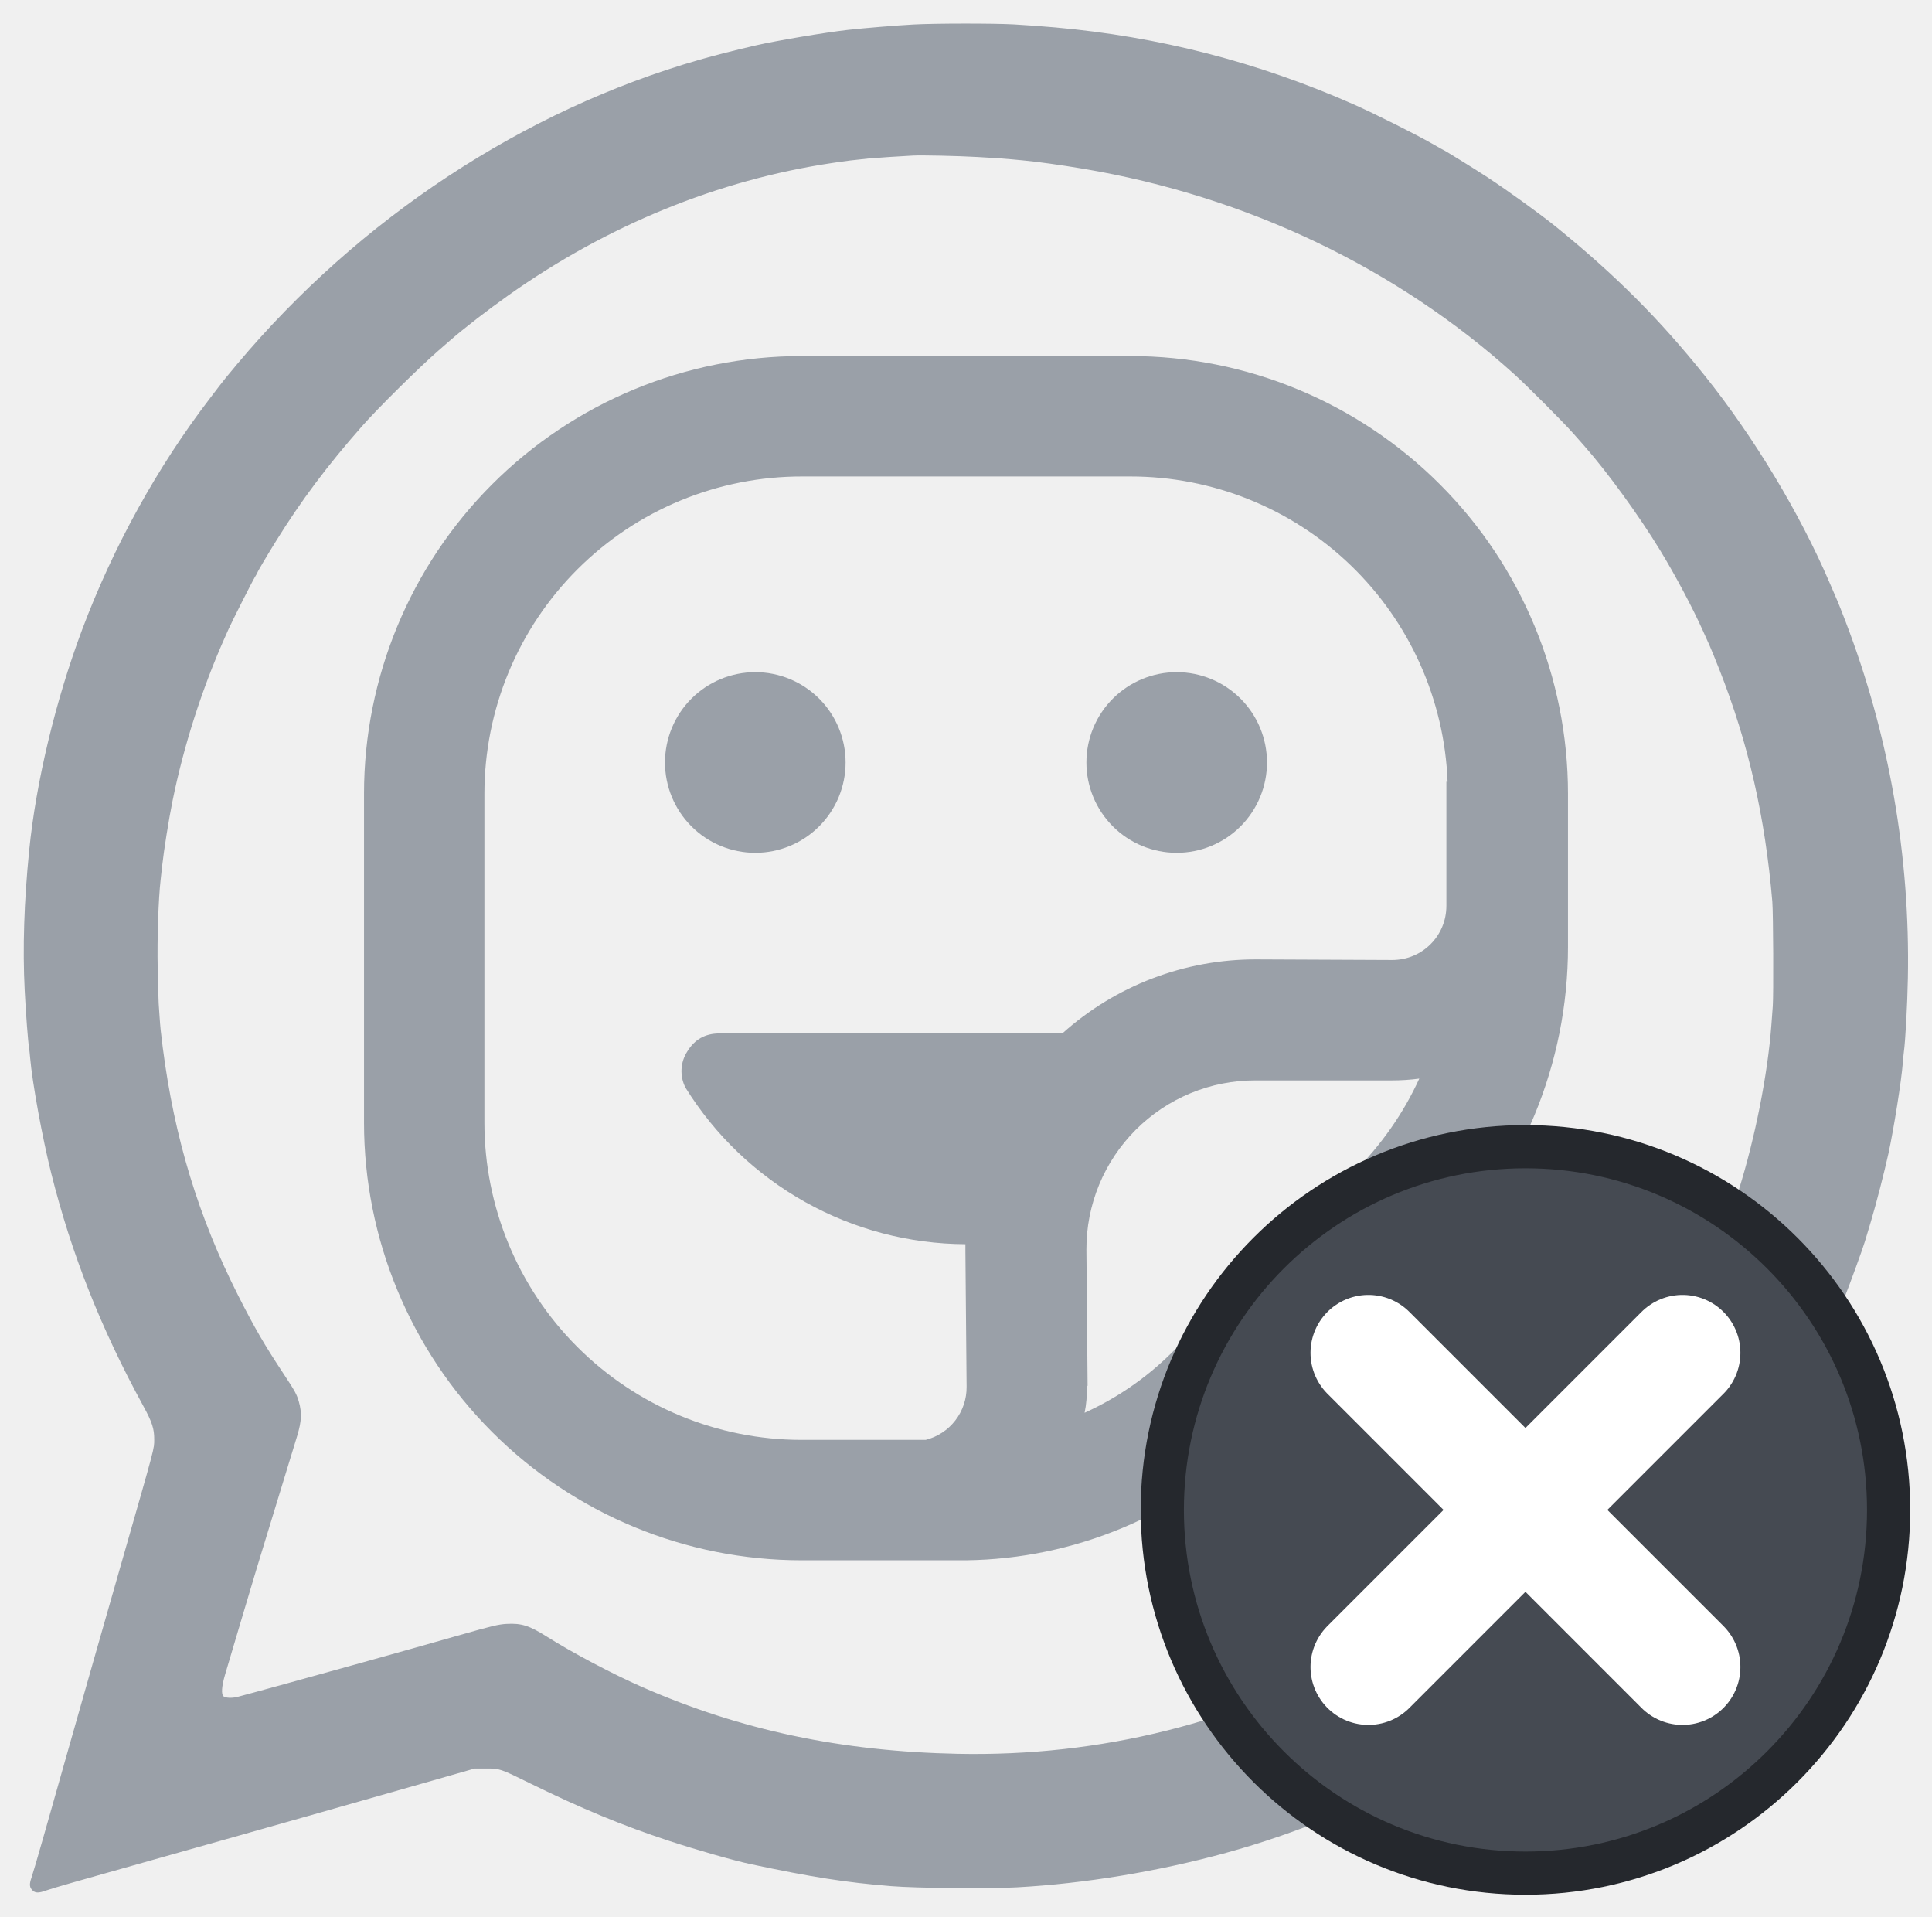
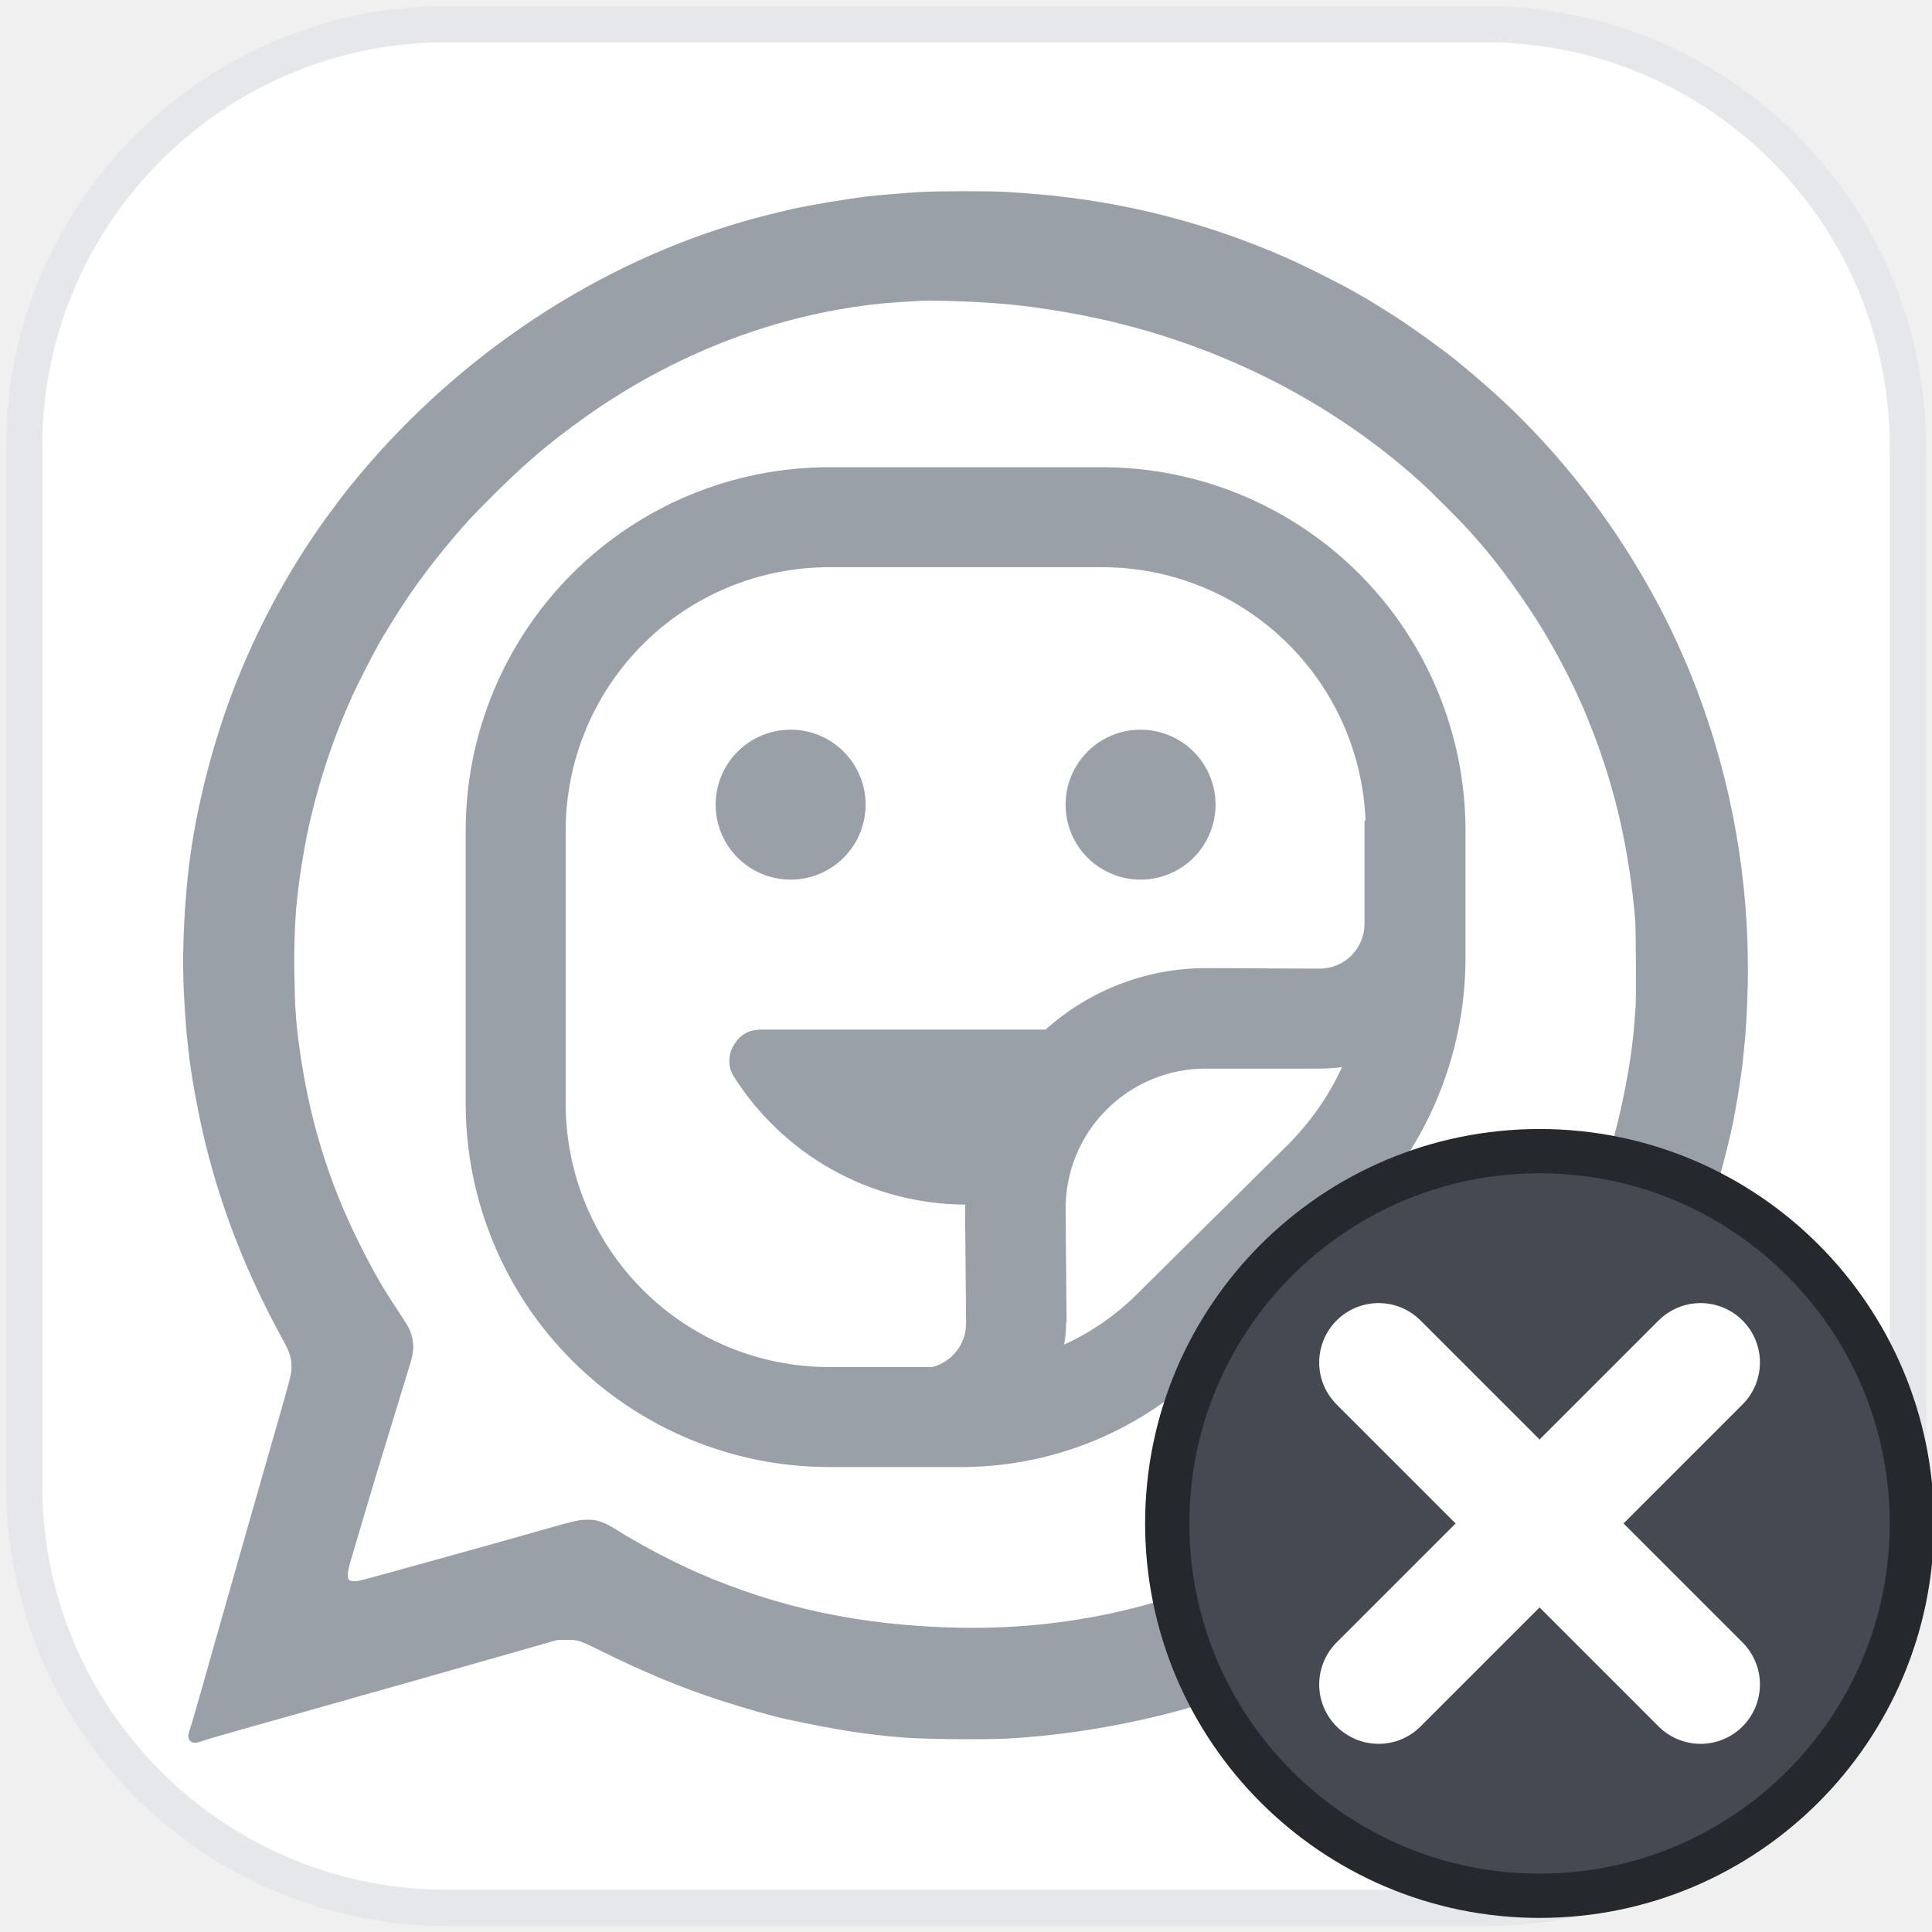
- <svg xmlns="http://www.w3.org/2000/svg" width="1920" height="1904" viewBox="-24 -24 1968 1952" fill="none">
-   <style>svg &gt; path { fill: #9AA0A8; }</style>
-   <path d="M745.333 844.666C769.732 844.666 793.133 834.973 810.386 817.72C827.64 800.467 837.333 777.066 837.333 752.666C837.333 728.266 827.64 704.866 810.386 687.612C793.133 670.359 769.732 660.666 745.333 660.666C720.933 660.666 697.532 670.359 680.279 687.612C663.025 704.866 653.333 728.266 653.333 752.666C653.333 777.066 663.025 800.467 680.279 817.72C697.532 834.973 720.933 844.666 745.333 844.666ZM1266.67 752.666C1266.67 777.066 1256.97 800.467 1239.72 817.72C1222.47 834.973 1199.07 844.666 1174.67 844.666C1150.27 844.666 1126.87 834.973 1109.61 817.72C1092.36 800.467 1082.67 777.066 1082.67 752.666C1082.67 728.266 1092.36 704.866 1109.61 687.612C1126.87 670.359 1150.27 660.666 1174.67 660.666C1199.07 660.666 1222.47 670.359 1239.72 687.612C1256.97 704.866 1266.67 728.266 1266.67 752.666Z" fill="#FFFFFF" />
-   <path fill-rule="evenodd" clip-rule="evenodd" d="M1255.63 1441.44C1176.88 1519.52 1070.88 1563.94 960.001 1565.33H792.561C674.303 1565.33 560.888 1518.36 477.267 1434.73C393.645 1351.11 346.667 1237.7 346.667 1119.44V784.56C346.667 666.301 393.645 552.887 477.267 469.265C560.888 385.644 674.303 338.666 792.561 338.666H1127.44C1245.7 338.666 1359.11 385.644 1442.74 469.265C1526.36 552.887 1573.33 666.301 1573.33 784.56V940.346C1573.33 1059.33 1526.11 1173.41 1441.47 1257.44L1255.63 1441.44ZM1126.83 461.333H793.174C750.676 461.252 708.579 469.553 669.292 485.761C630.006 501.968 594.301 525.764 564.222 555.787C534.142 585.809 510.279 621.469 493.997 660.724C477.715 699.98 469.334 742.061 469.334 784.56V1119.44C469.334 1205.16 503.388 1287.38 564.005 1348C624.622 1408.61 706.836 1442.67 792.561 1442.67H918.907C930.901 1439.64 941.532 1432.68 949.095 1422.89C956.658 1413.11 960.714 1401.06 960.614 1388.69L959.388 1250.08V1243.33C902.233 1243.09 846.077 1228.33 796.191 1200.44C746.304 1172.54 704.323 1132.43 674.188 1083.87C671.233 1078.11 669.847 1071.68 670.17 1065.22C670.493 1058.76 672.513 1052.5 676.027 1047.07C683.387 1034.8 694.427 1028.67 708.534 1028.67H1058.13C1112.35 979.935 1182.73 953.053 1255.63 953.226L1394.24 953.84C1424.91 953.84 1449.44 929.306 1449.44 898.64V772.293H1450.67C1447.49 688.712 1412.04 609.615 1351.77 551.627C1291.49 493.638 1211.08 461.273 1127.44 461.333H1126.83ZM1083.28 1388.08C1083.28 1397.28 1082.67 1406.48 1080.83 1415.07C1113.63 1400.21 1143.53 1379.65 1169.15 1354.35L1354.99 1170.35C1383.2 1142.13 1405.89 1109.63 1421.84 1074.67C1412.64 1075.89 1403.44 1076.51 1393.63 1076.51H1255.01C1232.36 1076.43 1209.91 1080.83 1188.96 1089.46C1168.02 1098.09 1148.99 1110.78 1132.97 1126.8C1116.95 1142.82 1104.25 1161.86 1095.62 1182.8C1086.99 1203.75 1082.59 1226.2 1082.67 1248.85L1083.89 1387.47L1083.28 1388.08Z" fill="#FFFFFF" />
-   <path fill-rule="evenodd" clip-rule="evenodd" d="M906.463 0.925C889.59 1.829 856.128 4.579 839.963 6.392C816.669 9.003 766.909 17.388 745.463 22.316C725.667 26.864 703.683 32.464 688.463 36.836C509.305 88.3 342.109 198.335 217.44 346.826C208.224 357.803 202.305 365.068 199.463 368.892C198.363 370.372 194.055 376.024 189.889 381.454C136.32 451.274 91.143 532.992 59.489 617.325C32.401 689.494 12.482 772.541 5.522 842.325C0.287 894.823 -1.211 941.637 0.964 984.825C2.153 1008.43 4.373 1037.55 5.463 1043.83C5.702 1045.2 6.163 1049.48 6.487 1053.33C8.594 1078.35 18.963 1135.11 28.043 1171.33C48.626 1253.42 78.788 1329.59 121.89 1408.33C130.725 1424.46 132.977 1431.37 132.922 1442.18C132.871 1452.12 134.223 1447 101.172 1562.33C77.298 1645.63 65.707 1686.29 38.451 1782.33C33.144 1801.03 24.586 1831.18 19.434 1849.33C14.281 1867.48 9.087 1885.11 7.891 1888.52C5.474 1895.4 5.785 1898.65 9.164 1901.8C11.897 1904.34 15.439 1904.36 22.175 1901.87C25.084 1900.79 37.138 1897.17 48.963 1893.82C60.788 1890.47 75.863 1886.2 82.463 1884.33C89.063 1882.46 106.388 1877.57 120.963 1873.46C135.538 1869.35 156.238 1863.5 166.963 1860.47C177.688 1857.45 193.888 1852.88 202.963 1850.33C242.054 1839.34 352.264 1808.04 416.463 1789.7L459.463 1777.41H470.963C485.122 1777.41 485.244 1777.45 516.463 1792.8C567.833 1818.05 610.482 1835.69 657.463 1851.12C686.032 1860.5 723.49 1871.18 740.463 1874.79C803.509 1888.19 837.564 1893.52 883.963 1897.25C909.486 1899.3 983.036 1900 1011.46 1898.46C1080.5 1894.73 1156.11 1882.26 1225.46 1863.17C1366.81 1824.27 1503.06 1748.54 1611.92 1648.39C1626.01 1635.42 1669.48 1591.38 1681.56 1577.83C1715.84 1539.37 1754.99 1487.07 1779.58 1446.9C1786.67 1435.32 1796.61 1418.54 1799.72 1412.92C1801.11 1410.39 1804.29 1404.73 1806.78 1400.33C1820.24 1376.55 1842.3 1329.61 1855.17 1297.37C1860.78 1283.32 1873.62 1248.04 1875.81 1240.67C1876.36 1238.83 1879.11 1229.68 1881.93 1220.33C1887 1203.53 1895.84 1169.27 1899.86 1150.83C1905.26 1126.02 1913.12 1076.51 1914.45 1058.83C1914.76 1054.7 1915.24 1049.75 1915.51 1047.83C1917.11 1036.4 1919.1 999.949 1919.63 972.325C1922.02 848.005 1900.54 725.033 1856.25 609.342C1852.66 599.982 1848.94 590.525 1847.97 588.325C1847 586.125 1843.41 577.8 1839.99 569.825C1809.44 498.582 1762.64 420.974 1712.54 358.457C1666.42 300.916 1622.4 256.84 1561.96 207.684C1546.01 194.707 1512.11 170.197 1491 156.377C1478.7 148.325 1447.21 128.825 1446.51 128.825C1446.34 128.825 1441.09 125.881 1434.84 122.284C1418.87 113.099 1375.69 91.473 1355.4 82.502C1257.85 39.352 1156.6 13.244 1050.46 3.869C1037.81 2.751 1019.14 1.385 1008.96 0.832C987.79 -0.319 928.688 -0.265 906.463 0.925ZM971.463 135.897C989.537 136.894 998.607 137.512 1006.96 138.315C1009.44 138.553 1014.39 139.019 1017.96 139.349C1032.34 140.68 1056.7 144.057 1079.07 147.818C1245.73 175.843 1398.96 248.898 1519.01 357.569C1531.93 369.262 1568.68 406.123 1578.58 417.325C1582.47 421.725 1587.69 427.631 1590.17 430.451C1613.62 457.085 1645.56 501.062 1667.08 536.325C1682.78 562.061 1700.68 595.761 1711.42 619.825C1713.51 624.5 1716.34 630.8 1717.71 633.825C1719.08 636.85 1723.53 647.77 1727.6 658.091C1757 732.575 1774.21 808.005 1781.51 894.325C1782.47 905.624 1782.84 989.364 1781.99 1000.83C1781.55 1006.6 1780.9 1015.38 1780.54 1020.33C1776.87 1069.92 1763.92 1135.35 1747.33 1188.17C1701.41 1334.31 1614.23 1465.45 1494.96 1567.77C1484.36 1576.86 1450.99 1603.04 1440.96 1610.13C1415.43 1628.19 1386.82 1646.41 1363.46 1659.5C1236.57 1730.64 1097.18 1765.47 951.463 1762.46C832.805 1760 730.668 1738.41 630.463 1694.58C600.678 1681.56 559.028 1659.56 532.742 1642.96C515.115 1631.84 507.038 1629.28 492.095 1630.1C483.767 1630.55 477.388 1632.07 444.963 1641.29C424.338 1647.16 402.063 1653.47 395.463 1655.31C388.863 1657.15 366.363 1663.44 345.463 1669.3C300.74 1681.82 223.272 1703.15 217.263 1704.58C211.85 1705.88 205.552 1705.56 203.543 1703.89C201.059 1701.83 201.606 1693.86 205.046 1681.97C206.741 1676.12 214.177 1651.08 221.57 1626.33C228.963 1601.58 235.952 1578.18 237.101 1574.33C238.25 1570.48 240.238 1563.95 241.518 1559.83C245.827 1545.94 276.255 1446.4 278.66 1438.33C283.052 1423.58 283.456 1415.13 280.307 1403.86C278.192 1396.28 276.352 1392.94 264.135 1374.47C245.006 1345.56 234.892 1328.09 218.386 1295.47C177.935 1215.52 153.481 1135.07 141.592 1042.83C139.673 1027.94 139.096 1022.29 138.37 1011.33C138.042 1006.38 137.641 1000.53 137.479 998.325C137.316 996.125 136.863 979.925 136.471 962.325C135.815 932.869 137.178 891.93 139.484 871.825C139.768 869.35 140.467 863.05 141.038 857.825C142.8 841.693 147.713 810.942 151.581 791.825C162.845 736.169 181.422 678.077 204.666 625.825C206.011 622.8 207.81 618.75 208.663 616.825C211.949 609.409 233.162 567.469 235.501 563.765C236.855 561.62 237.963 559.666 237.963 559.424C237.963 558.637 247.371 542.692 256.903 527.325C282.609 485.879 309.044 450.579 344.88 409.841C360.646 391.918 403.57 349.502 422.963 332.682C426.538 329.581 431.769 325.033 434.589 322.575C448.721 310.251 472.571 291.812 493.994 276.647C594.709 205.352 707.584 159.284 823.963 141.975C838.912 139.752 844.578 139.052 860.963 137.404C866.047 136.892 896.079 134.92 905.963 134.449C915.655 133.986 951.003 134.768 971.463 135.897Z" fill="#FFFFFF" />
+ <svg xmlns="http://www.w3.org/2000/svg" width="1920" height="1920" viewBox="0 0 1920 1920" fill="none">
+   <style>.mark path { fill: #9AA0A8; }</style>
+   <rect x="24" y="24" width="1872" height="1872" rx="420" fill="#FFFFFF" stroke="#E5E7EB" stroke-width="36" />
+   <g class="mark" transform="translate(182 190) scale(.81)">
+     <path d="M745.333 844.666C769.732 844.666 793.133 834.973 810.386 817.72C827.64 800.467 837.333 777.066 837.333 752.666C837.333 728.266 827.64 704.866 810.386 687.612C793.133 670.359 769.732 660.666 745.333 660.666C720.933 660.666 697.532 670.359 680.279 687.612C663.025 704.866 653.333 728.266 653.333 752.666C653.333 777.066 663.025 800.467 680.279 817.72C697.532 834.973 720.933 844.666 745.333 844.666ZM1266.67 752.666C1266.67 777.066 1256.97 800.467 1239.72 817.72C1222.47 834.973 1199.07 844.666 1174.67 844.666C1150.27 844.666 1126.87 834.973 1109.61 817.72C1092.36 800.467 1082.67 777.066 1082.67 752.666C1082.67 728.266 1092.36 704.866 1109.61 687.612C1126.87 670.359 1150.27 660.666 1174.67 660.666C1199.07 660.666 1222.47 670.359 1239.72 687.612C1256.97 704.866 1266.67 728.266 1266.67 752.666Z" fill="#FFFFFF" />
+     <path fill-rule="evenodd" clip-rule="evenodd" d="M1255.63 1441.44C1176.88 1519.52 1070.88 1563.94 960.001 1565.33H792.561C674.303 1565.33 560.888 1518.36 477.267 1434.73C393.645 1351.11 346.667 1237.7 346.667 1119.44V784.56C346.667 666.301 393.645 552.887 477.267 469.265C560.888 385.644 674.303 338.666 792.561 338.666H1127.44C1245.7 338.666 1359.11 385.644 1442.74 469.265C1526.36 552.887 1573.33 666.301 1573.33 784.56V940.346C1573.33 1059.33 1526.11 1173.41 1441.47 1257.44L1255.63 1441.44ZM1126.83 461.333H793.174C750.676 461.252 708.579 469.553 669.292 485.761C630.006 501.968 594.301 525.764 564.222 555.787C534.142 585.809 510.279 621.469 493.997 660.724C477.715 699.98 469.334 742.061 469.334 784.56V1119.44C469.334 1205.16 503.388 1287.38 564.005 1348C624.622 1408.61 706.836 1442.67 792.561 1442.67H918.907C930.901 1439.64 941.532 1432.68 949.095 1422.89C956.658 1413.11 960.714 1401.06 960.614 1388.69L959.388 1250.08V1243.33C902.233 1243.09 846.077 1228.33 796.191 1200.44C746.304 1172.54 704.323 1132.43 674.188 1083.87C671.233 1078.11 669.847 1071.68 670.17 1065.22C670.493 1058.76 672.513 1052.5 676.027 1047.07C683.387 1034.8 694.427 1028.67 708.534 1028.67H1058.13C1112.35 979.935 1182.73 953.053 1255.63 953.226L1394.24 953.84C1424.91 953.84 1449.44 929.306 1449.44 898.64V772.293H1450.67C1447.49 688.712 1412.04 609.615 1351.77 551.627C1291.49 493.638 1211.08 461.273 1127.44 461.333H1126.83ZM1083.28 1388.08C1083.28 1397.28 1082.67 1406.48 1080.83 1415.07C1113.63 1400.21 1143.53 1379.65 1169.15 1354.35L1354.99 1170.35C1383.2 1142.13 1405.89 1109.63 1421.84 1074.67C1412.64 1075.89 1403.44 1076.51 1393.63 1076.51H1255.01C1232.36 1076.43 1209.91 1080.83 1188.96 1089.46C1168.02 1098.09 1148.99 1110.78 1132.97 1126.8C1116.95 1142.82 1104.25 1161.86 1095.62 1182.8C1086.99 1203.75 1082.59 1226.2 1082.67 1248.85L1083.89 1387.47L1083.28 1388.08Z" fill="#FFFFFF" />
+     <path fill-rule="evenodd" clip-rule="evenodd" d="M906.463 0.925C889.59 1.829 856.128 4.579 839.963 6.392C816.669 9.003 766.909 17.388 745.463 22.316C725.667 26.864 703.683 32.464 688.463 36.836C509.305 88.3 342.109 198.335 217.44 346.826C208.224 357.803 202.305 365.068 199.463 368.892C198.363 370.372 194.055 376.024 189.889 381.454C136.32 451.274 91.143 532.992 59.489 617.325C32.401 689.494 12.482 772.541 5.522 842.325C0.287 894.823 -1.211 941.637 0.964 984.825C2.153 1008.43 4.373 1037.55 5.463 1043.83C5.702 1045.2 6.163 1049.48 6.487 1053.33C8.594 1078.35 18.963 1135.11 28.043 1171.33C48.626 1253.42 78.788 1329.59 121.89 1408.33C130.725 1424.46 132.977 1431.37 132.922 1442.18C132.871 1452.12 134.223 1447 101.172 1562.33C77.298 1645.63 65.707 1686.29 38.451 1782.33C33.144 1801.03 24.586 1831.18 19.434 1849.33C14.281 1867.48 9.087 1885.11 7.891 1888.52C5.474 1895.4 5.785 1898.65 9.164 1901.8C11.897 1904.34 15.439 1904.36 22.175 1901.87C25.084 1900.79 37.138 1897.17 48.963 1893.82C60.788 1890.47 75.863 1886.2 82.463 1884.33C89.063 1882.46 106.388 1877.57 120.963 1873.46C135.538 1869.35 156.238 1863.5 166.963 1860.47C177.688 1857.45 193.888 1852.88 202.963 1850.33C242.054 1839.34 352.264 1808.04 416.463 1789.7L459.463 1777.41H470.963C485.122 1777.41 485.244 1777.45 516.463 1792.8C567.833 1818.05 610.482 1835.69 657.463 1851.12C686.032 1860.5 723.49 1871.18 740.463 1874.79C803.509 1888.19 837.564 1893.52 883.963 1897.25C909.486 1899.3 983.036 1900 1011.46 1898.46C1080.5 1894.73 1156.11 1882.26 1225.46 1863.17C1366.81 1824.27 1503.06 1748.54 1611.92 1648.39C1626.01 1635.42 1669.48 1591.38 1681.56 1577.83C1715.84 1539.37 1754.99 1487.07 1779.58 1446.9C1786.67 1435.32 1796.61 1418.54 1799.72 1412.92C1801.11 1410.39 1804.29 1404.73 1806.78 1400.33C1820.24 1376.55 1842.3 1329.61 1855.17 1297.37C1860.78 1283.32 1873.62 1248.04 1875.81 1240.67C1876.36 1238.83 1879.11 1229.68 1881.93 1220.33C1887 1203.53 1895.84 1169.27 1899.86 1150.83C1905.26 1126.02 1913.12 1076.51 1914.45 1058.83C1914.76 1054.7 1915.24 1049.75 1915.51 1047.83C1917.11 1036.4 1919.1 999.949 1919.63 972.325C1922.02 848.005 1900.54 725.033 1856.25 609.342C1852.66 599.982 1848.94 590.525 1847.97 588.325C1847 586.125 1843.41 577.8 1839.99 569.825C1809.44 498.582 1762.64 420.974 1712.54 358.457C1666.42 300.916 1622.4 256.84 1561.96 207.684C1546.01 194.707 1512.11 170.197 1491 156.377C1478.7 148.325 1447.21 128.825 1446.51 128.825C1446.34 128.825 1441.09 125.881 1434.84 122.284C1418.87 113.099 1375.69 91.473 1355.4 82.502C1257.85 39.352 1156.6 13.244 1050.46 3.869C1037.81 2.751 1019.14 1.385 1008.96 0.832C987.79 -0.319 928.688 -0.265 906.463 0.925ZM971.463 135.897C989.537 136.894 998.607 137.512 1006.96 138.315C1009.44 138.553 1014.39 139.019 1017.96 139.349C1032.34 140.68 1056.7 144.057 1079.07 147.818C1245.73 175.843 1398.96 248.898 1519.01 357.569C1531.93 369.262 1568.68 406.123 1578.58 417.325C1582.47 421.725 1587.69 427.631 1590.17 430.451C1613.62 457.085 1645.56 501.062 1667.08 536.325C1682.78 562.061 1700.68 595.761 1711.42 619.825C1713.51 624.5 1716.34 630.8 1717.71 633.825C1719.08 636.85 1723.53 647.77 1727.6 658.091C1757 732.575 1774.21 808.005 1781.51 894.325C1782.47 905.624 1782.84 989.364 1781.99 1000.83C1781.55 1006.6 1780.9 1015.38 1780.54 1020.33C1776.87 1069.92 1763.92 1135.35 1747.33 1188.17C1701.41 1334.31 1614.23 1465.45 1494.96 1567.77C1484.36 1576.86 1450.99 1603.04 1440.96 1610.13C1415.43 1628.19 1386.82 1646.41 1363.46 1659.5C1236.57 1730.64 1097.18 1765.47 951.463 1762.46C832.805 1760 730.668 1738.41 630.463 1694.58C600.678 1681.56 559.028 1659.56 532.742 1642.96C515.115 1631.84 507.038 1629.28 492.095 1630.1C483.767 1630.55 477.388 1632.07 444.963 1641.29C424.338 1647.16 402.063 1653.47 395.463 1655.31C388.863 1657.15 366.363 1663.44 345.463 1669.3C300.74 1681.82 223.272 1703.15 217.263 1704.58C211.85 1705.88 205.552 1705.56 203.543 1703.89C201.059 1701.83 201.606 1693.86 205.046 1681.97C206.741 1676.12 214.177 1651.08 221.57 1626.33C228.963 1601.58 235.952 1578.18 237.101 1574.33C238.25 1570.48 240.238 1563.95 241.518 1559.83C245.827 1545.94 276.255 1446.4 278.66 1438.33C283.052 1423.58 283.456 1415.13 280.307 1403.86C278.192 1396.28 276.352 1392.94 264.135 1374.47C245.006 1345.56 234.892 1328.09 218.386 1295.47C177.935 1215.52 153.481 1135.07 141.592 1042.83C139.673 1027.94 139.096 1022.29 138.37 1011.33C138.042 1006.38 137.641 1000.53 137.479 998.325C137.316 996.125 136.863 979.925 136.471 962.325C135.815 932.869 137.178 891.93 139.484 871.825C139.768 869.35 140.467 863.05 141.038 857.825C142.8 841.693 147.713 810.942 151.581 791.825C162.845 736.169 181.422 678.077 204.666 625.825C206.011 622.8 207.81 618.75 208.663 616.825C211.949 609.409 233.162 567.469 235.501 563.765C236.855 561.62 237.963 559.666 237.963 559.424C237.963 558.637 247.371 542.692 256.903 527.325C282.609 485.879 309.044 450.579 344.88 409.841C360.646 391.918 403.57 349.502 422.963 332.682C426.538 329.581 431.769 325.033 434.589 322.575C448.721 310.251 472.571 291.812 493.994 276.647C594.709 205.352 707.584 159.284 823.963 141.975C838.912 139.752 844.578 139.052 860.963 137.404C866.047 136.892 896.079 134.92 905.963 134.449C915.655 133.986 951.003 134.768 971.463 135.897Z" fill="#FFFFFF" />
+   </g>
  <circle cx="1530" cy="1514" r="370" fill="#454A52" stroke="#25282D" stroke-width="44" />
  <path d="M1370 1354L1690 1674M1690 1354L1370 1674" fill="none" stroke="#FFFFFF" stroke-width="118" stroke-linecap="round" />
</svg>
